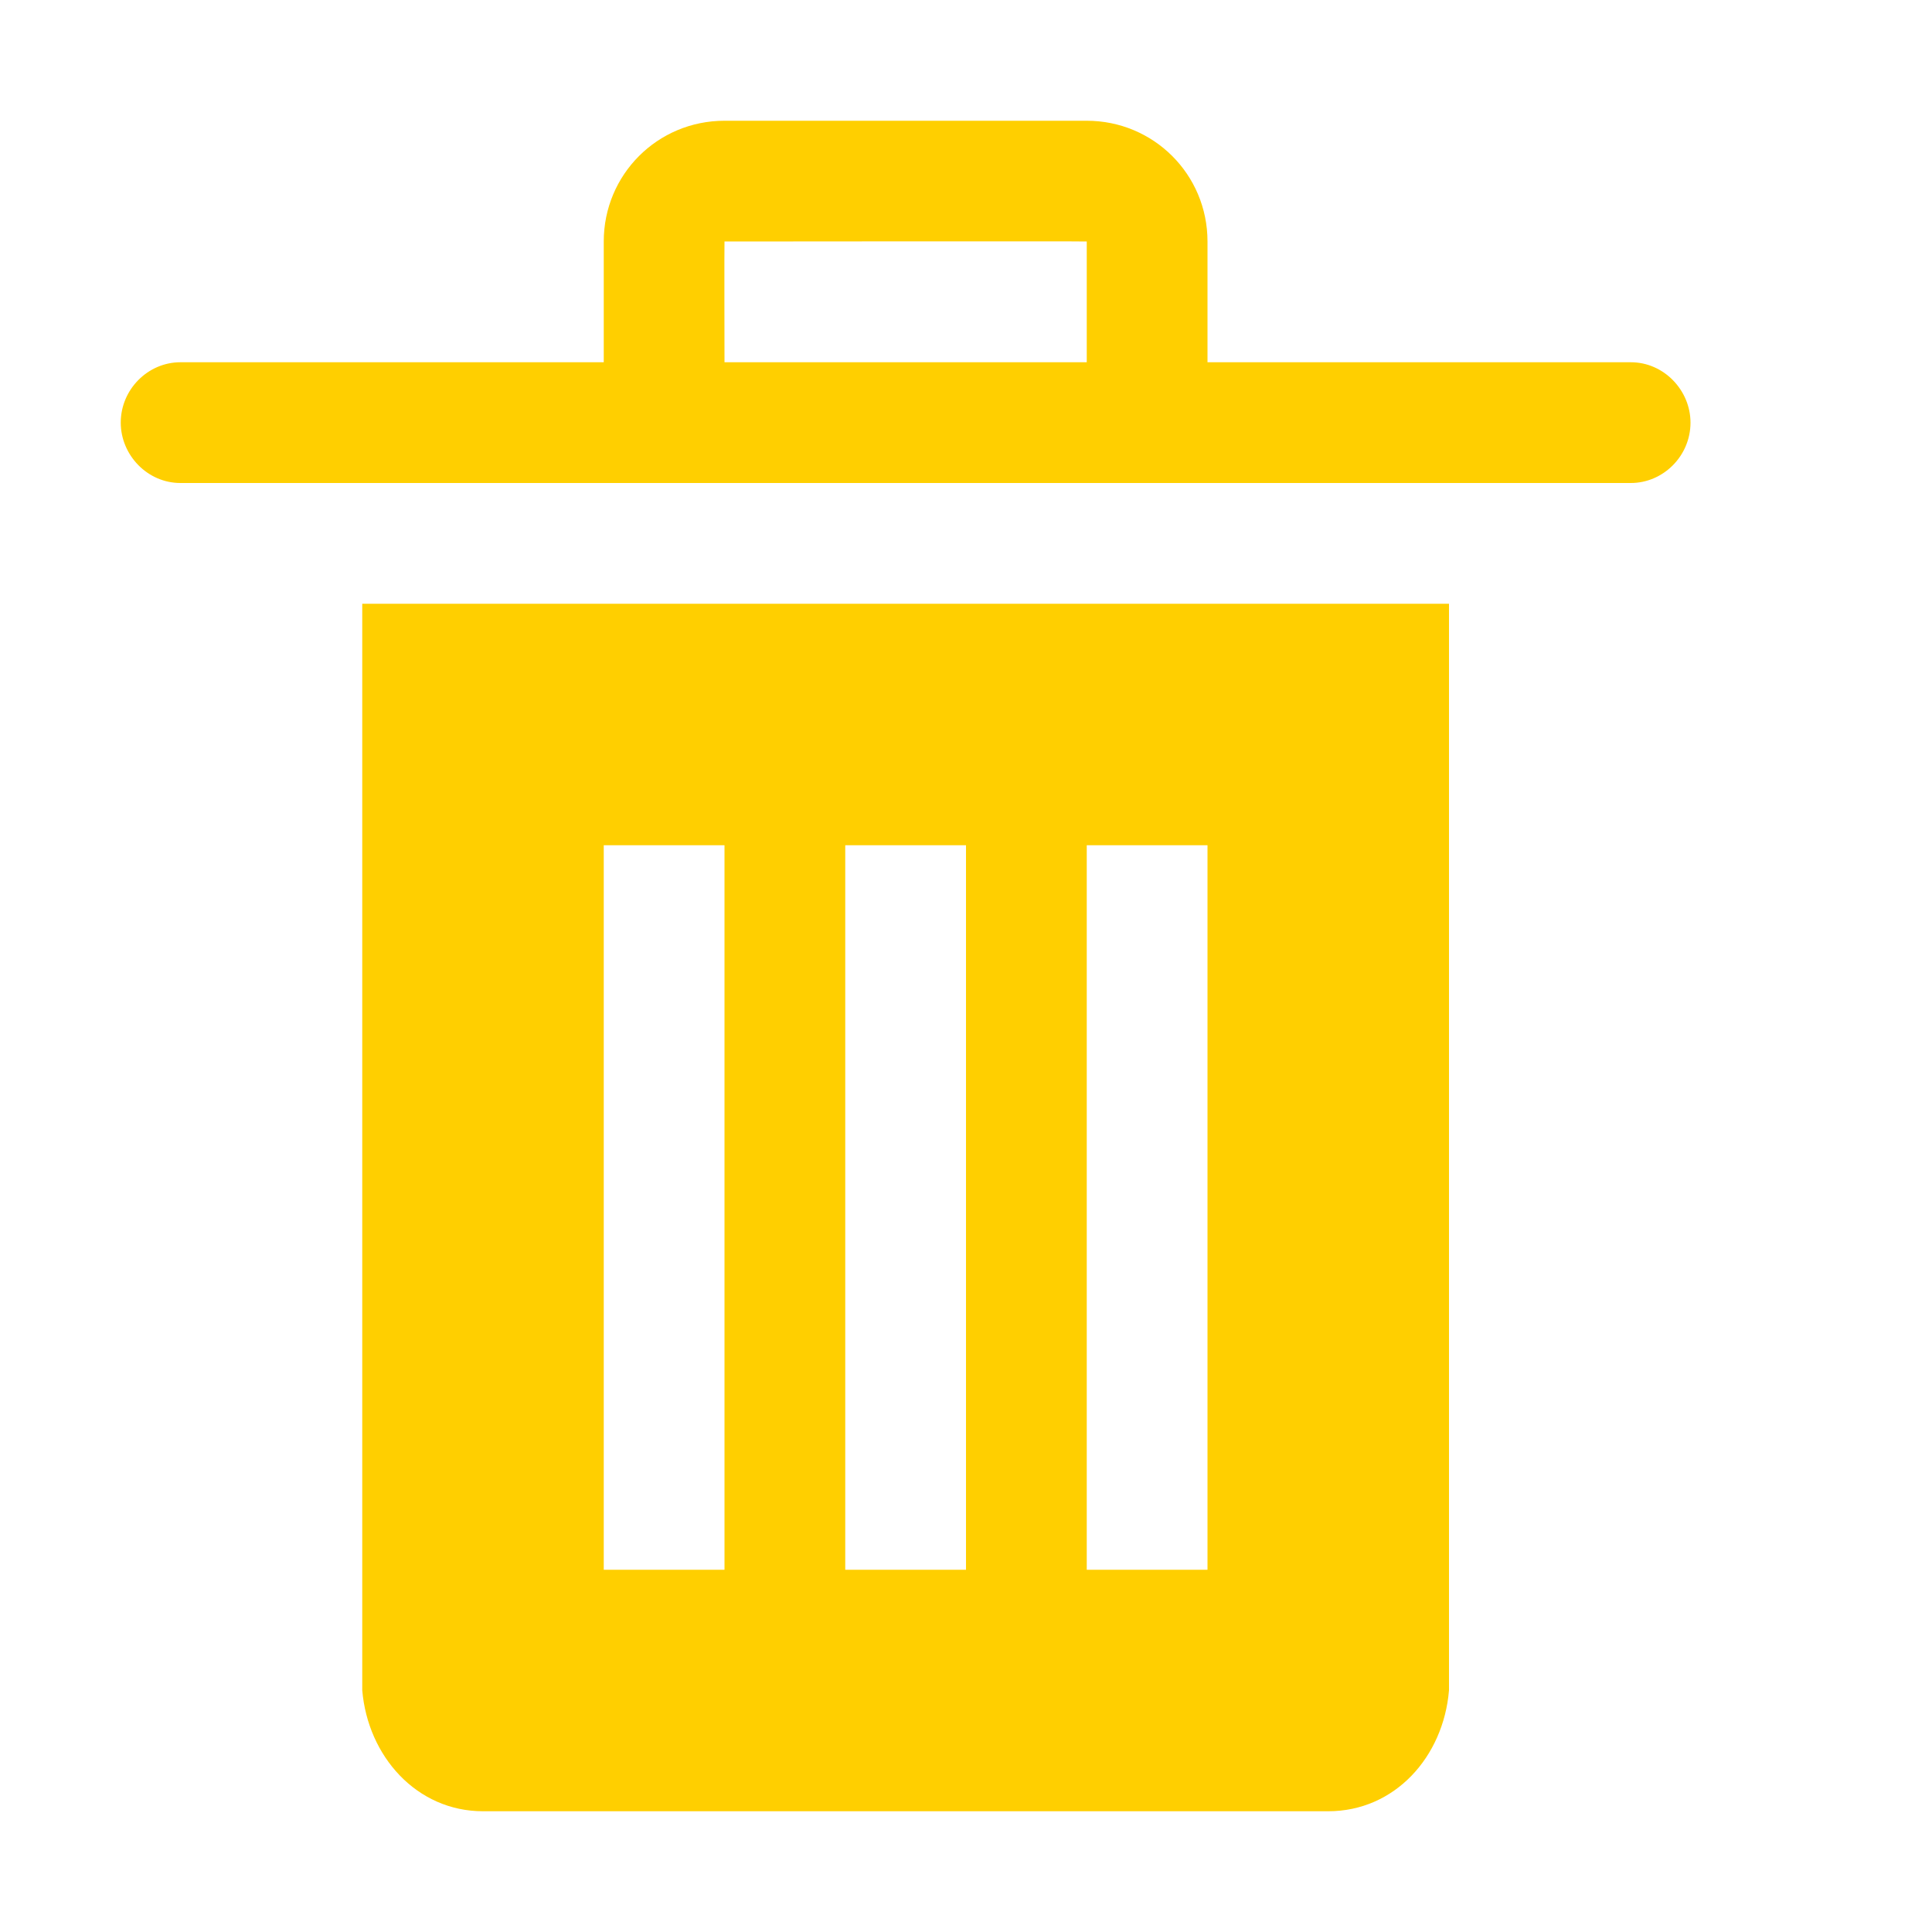
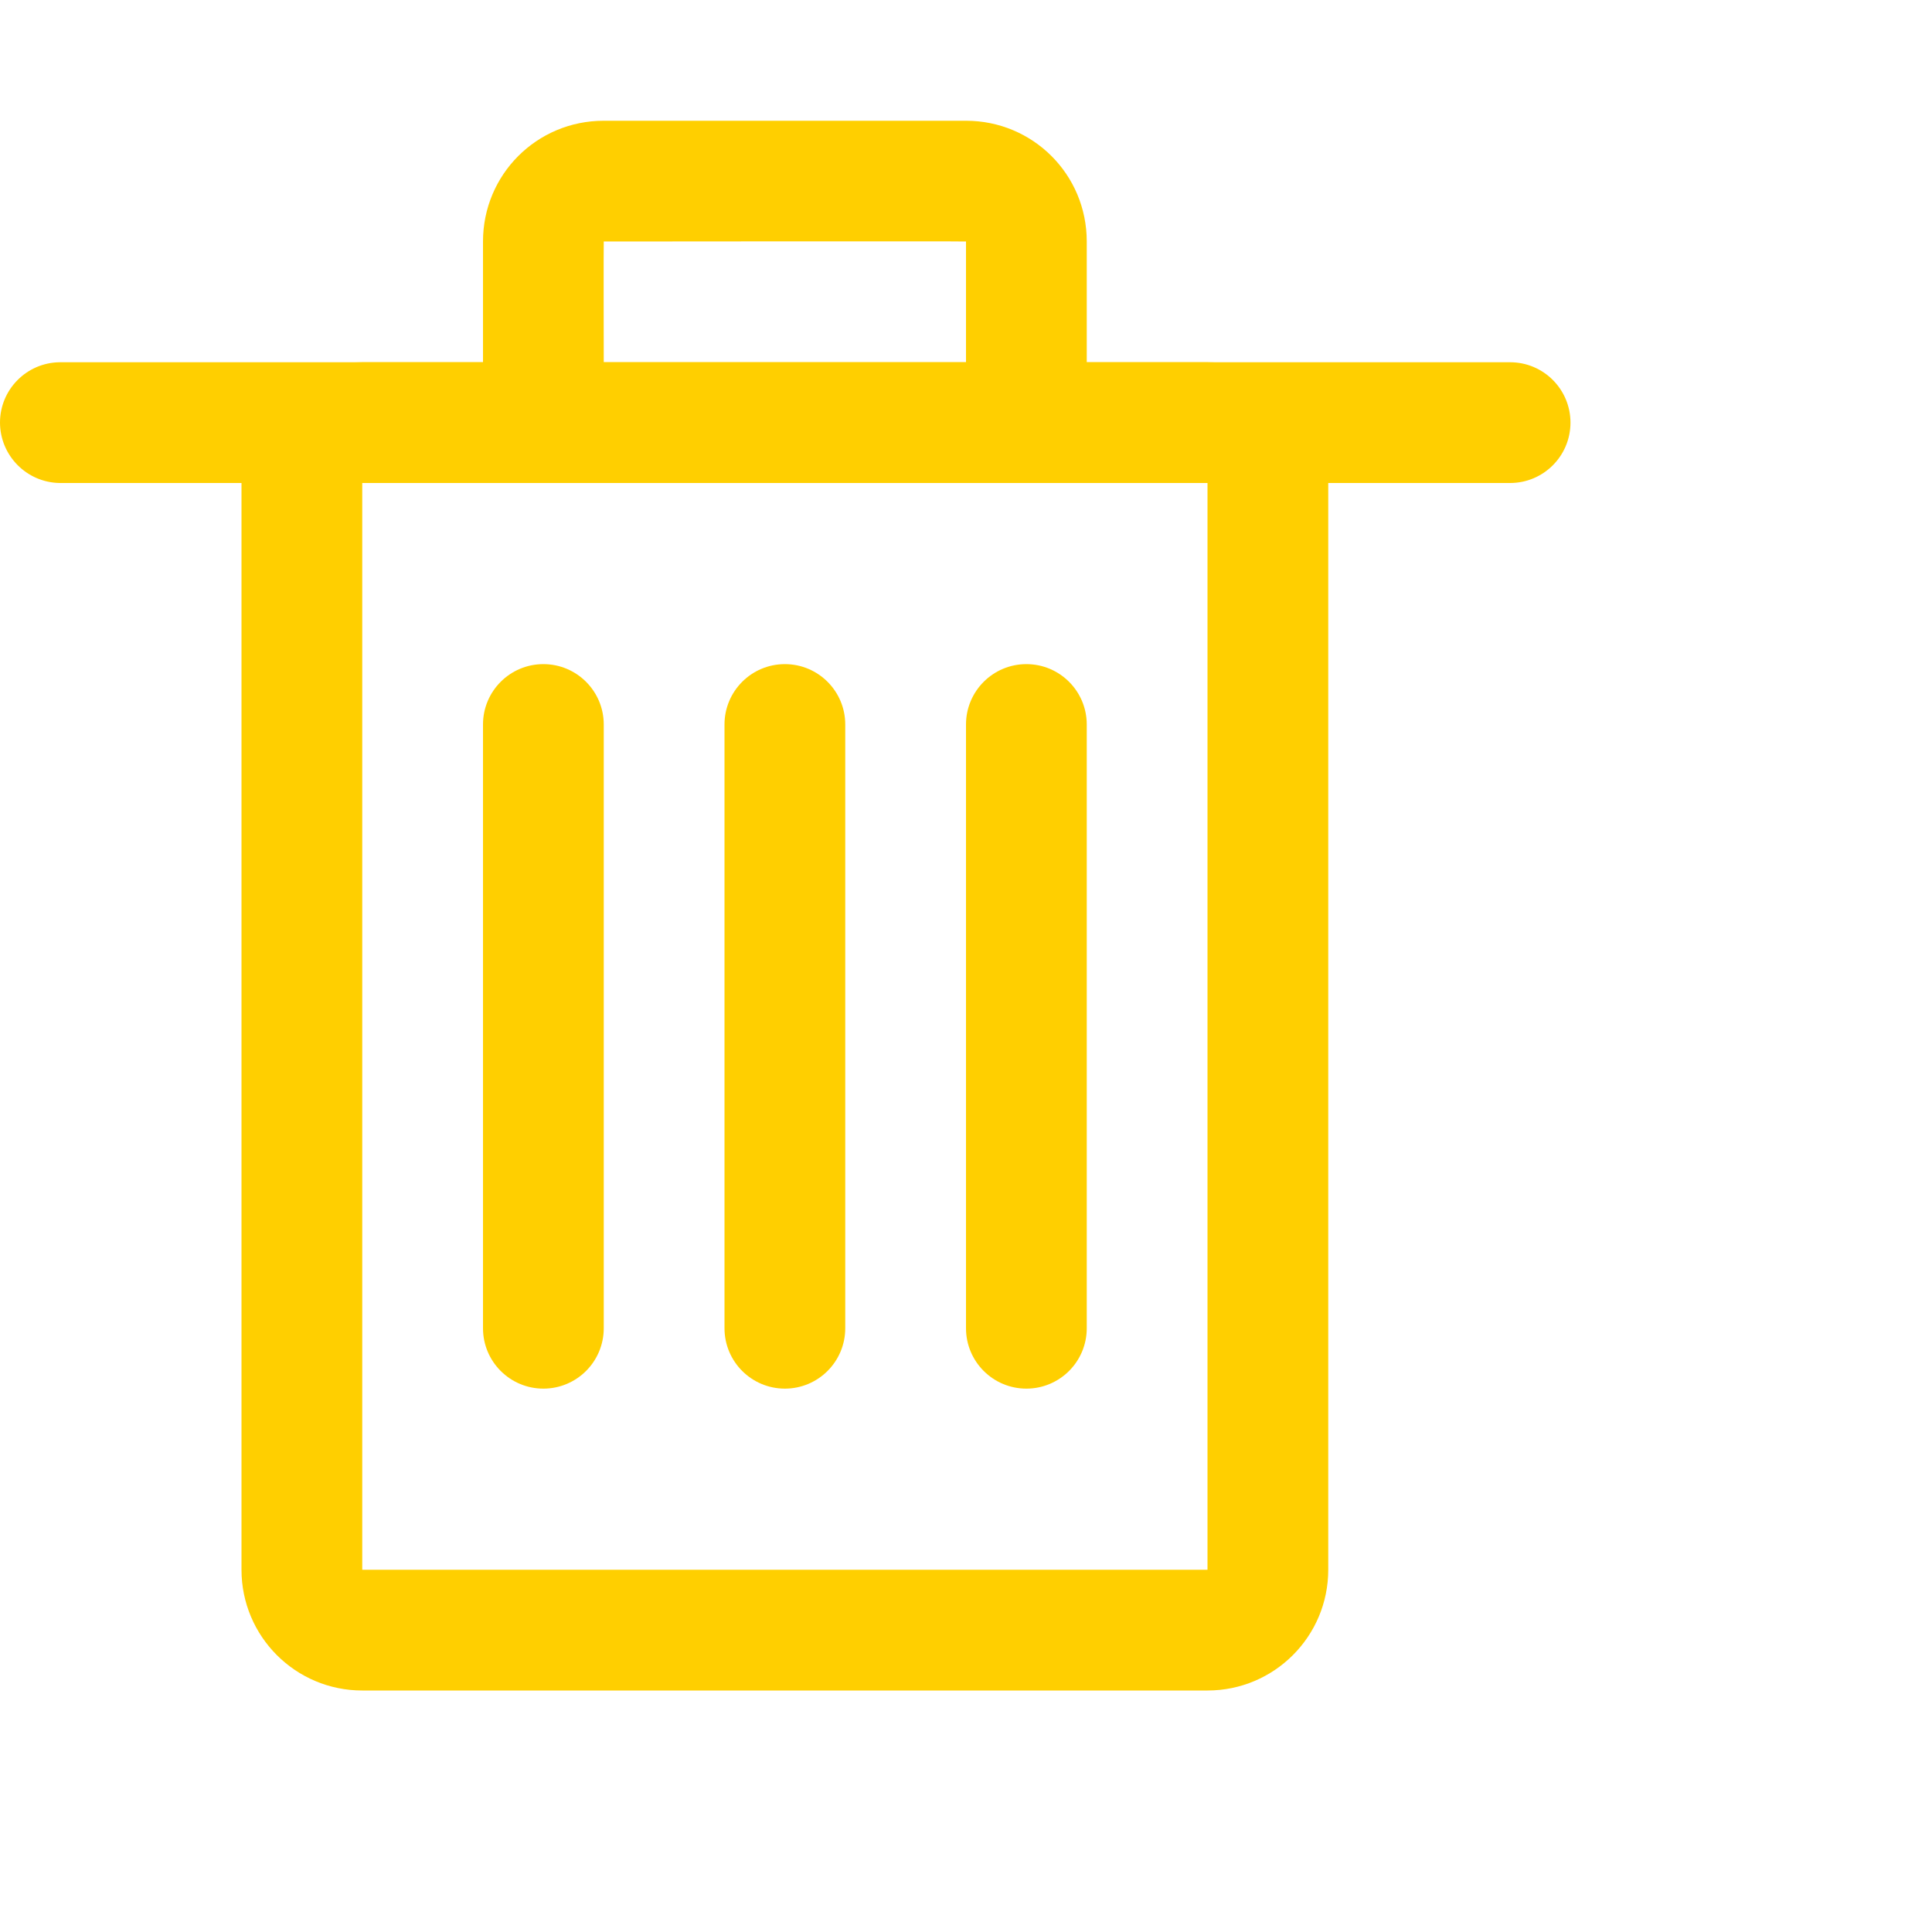
<svg xmlns="http://www.w3.org/2000/svg" width="16" height="16" viewBox="0 0 16 16" fill="#FFCF00">
-   <path d="M6 3h3V2c0-.003-3 0-3 0-.002 0 0 1 0 1zm-5 .5c0-.276.226-.5.494-.5h12.012c.273 0 .494.232.494.5 0 .276-.226.5-.494.5H1.494C1.22 4 1 3.768 1 3.5zM5 3V2c0-.553.444-1 1-1h3c.552 0 1 .443 1 1v1H5z" />
-   <path d="M5 13h1V7H5v6zm4 0h1V7H9v6zm3-8v8.998c-.046.553-.45 1.002-1 1.002H4c-.55 0-.954-.456-1-1.002V5h9zm-5 8h1V7H7v6z" />
+   <path d="M5 3h3V2c0-.003-3 0-3 0-.002 0 0 1 0 1zm-5 .5A.5.5 0 0 1 .494 3h12.012a.5.5 0 0 1 0 1H.494A.502.502 0 0 1 0 3.5zM4 3V2c0-.553.444-1 1-1h3c.552 0 1 .443 1 1v1H4zM5 11V6a.5.5 0 0 0-1 0v5a.5.5 0 1 0 1 0zM7 11V6a.5.5 0 0 0-1 0v5a.5.5 0 1 0 1 0zM9 11V6a.5.5 0 0 0-1 0v5a.5.5 0 1 0 1 0z" />
+   <path d="M3 4v9h7V4H3zm0-1h7a1 1 0 0 1 1 1v9a1 1 0 0 1-1 1H3a1 1 0 0 1-1-1V4a1 1 0 0 1 1-1z" />
</svg>
